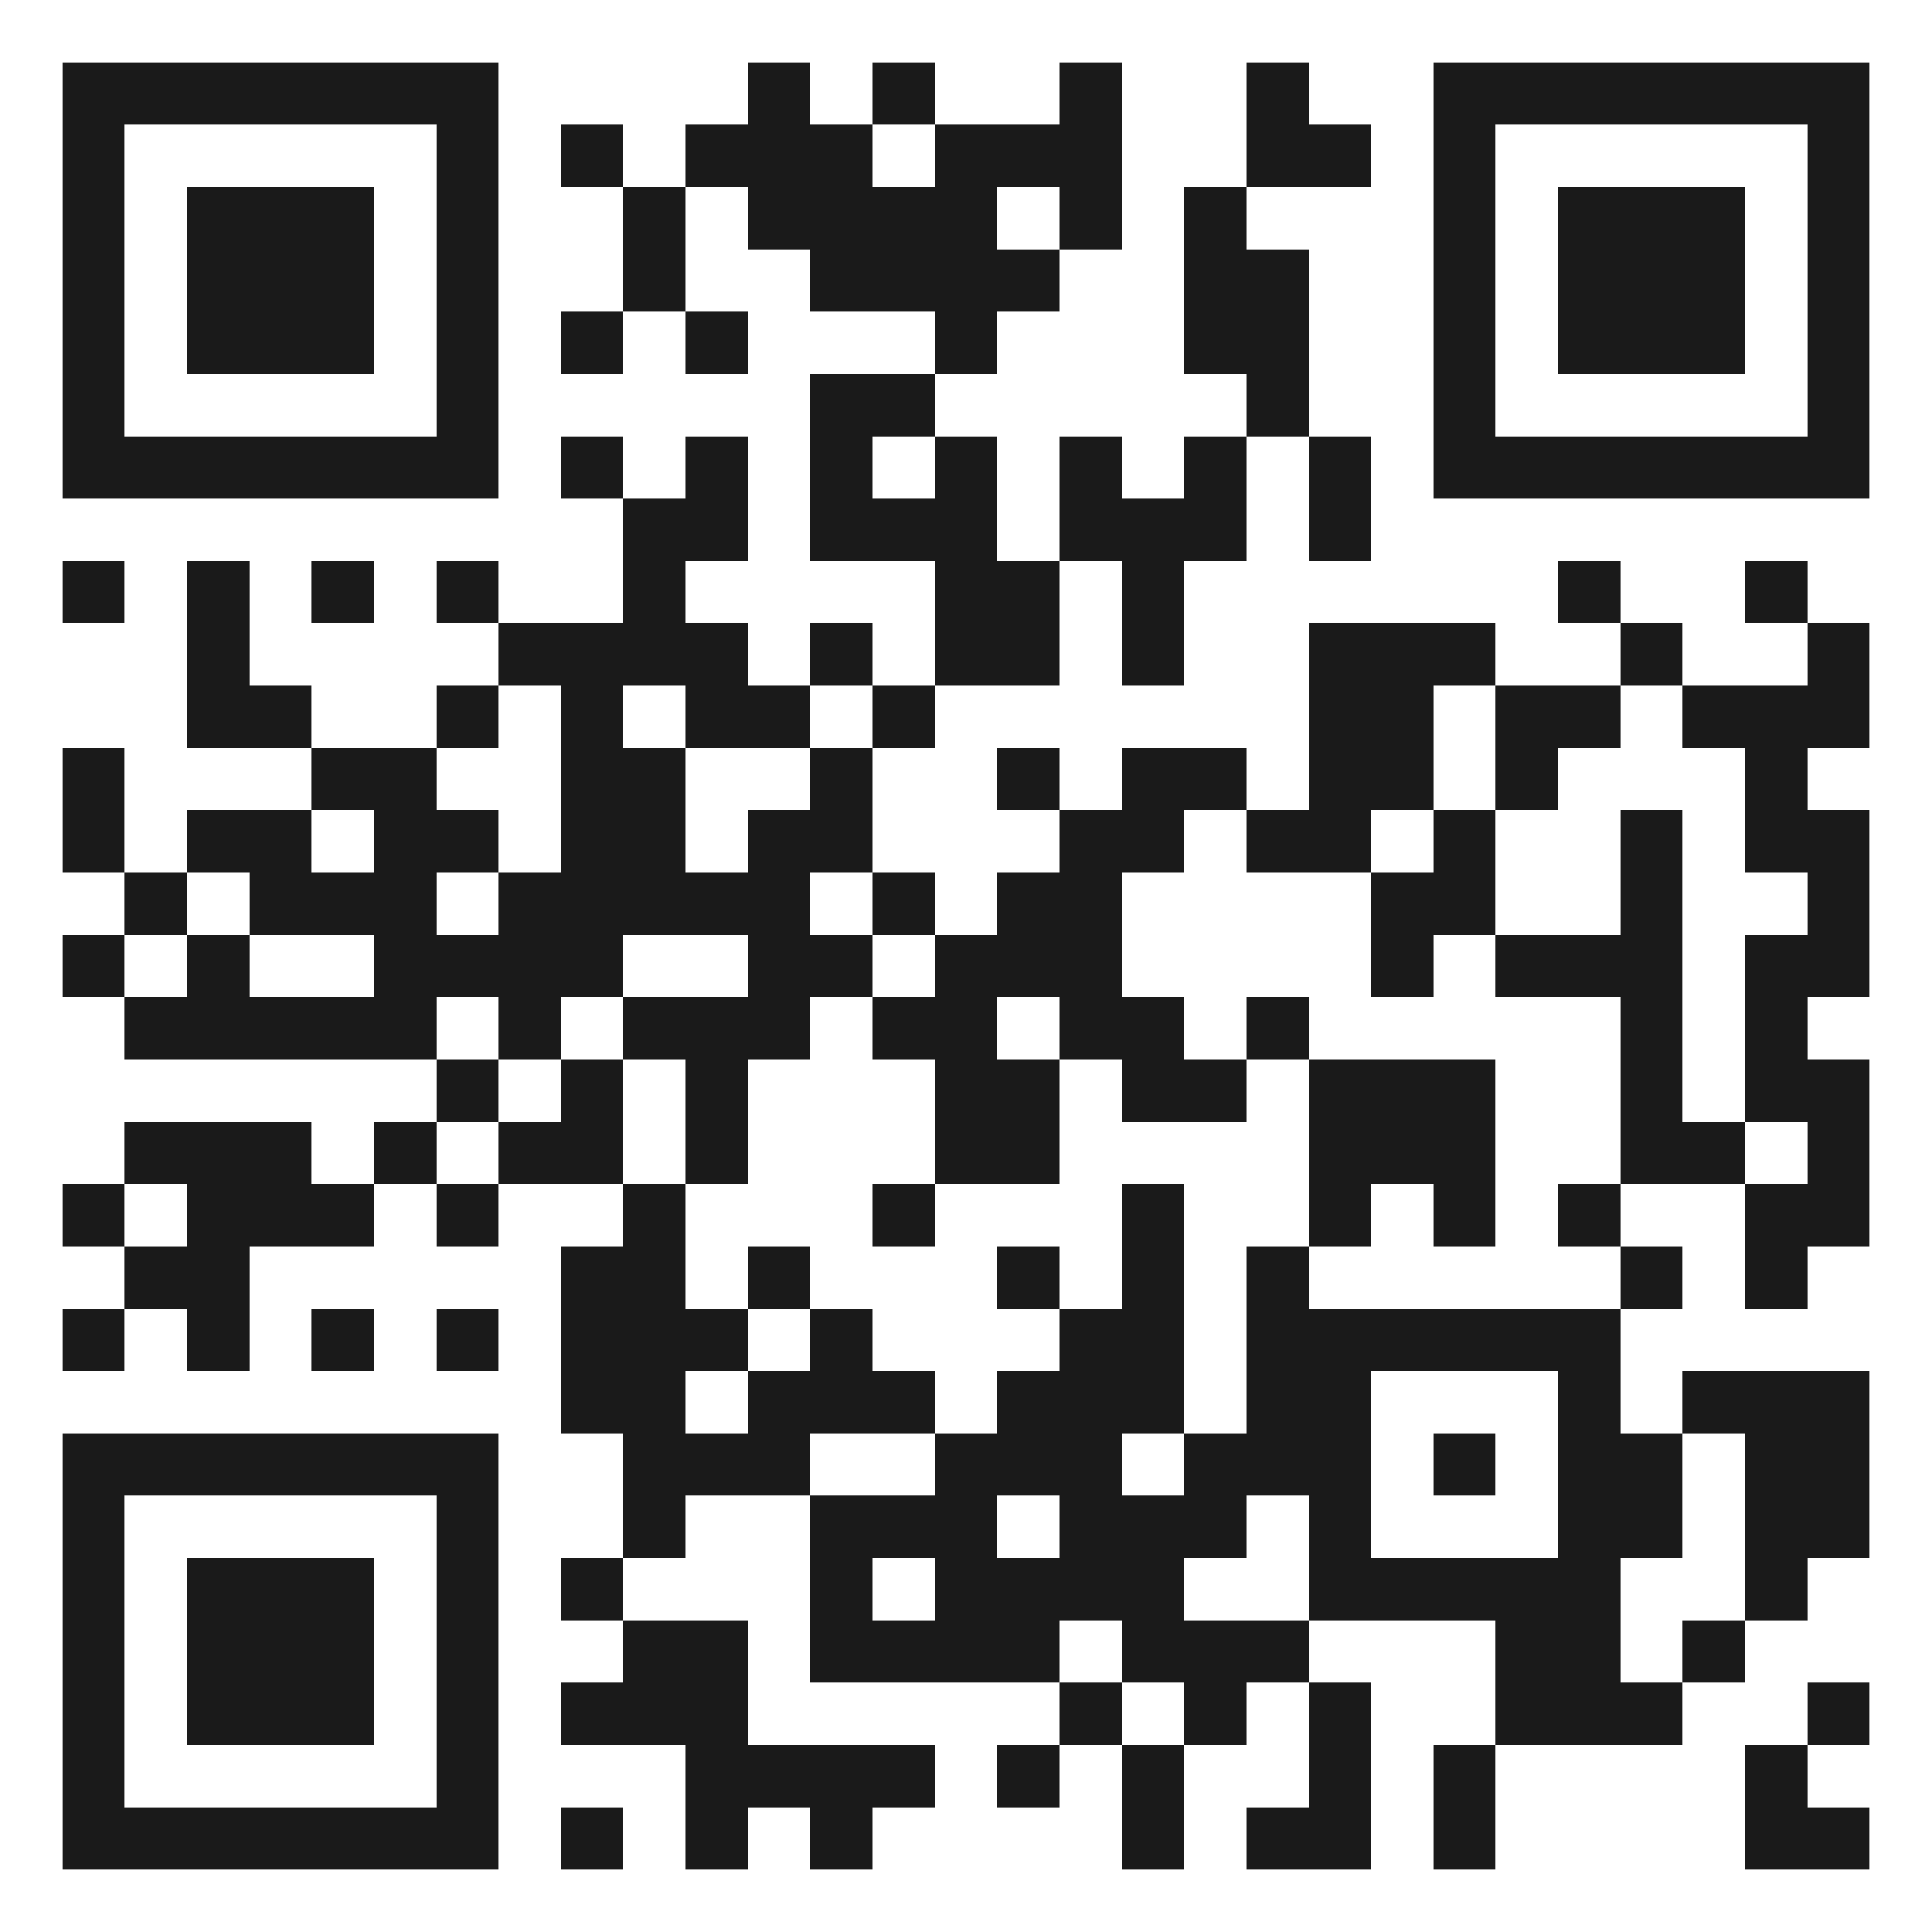
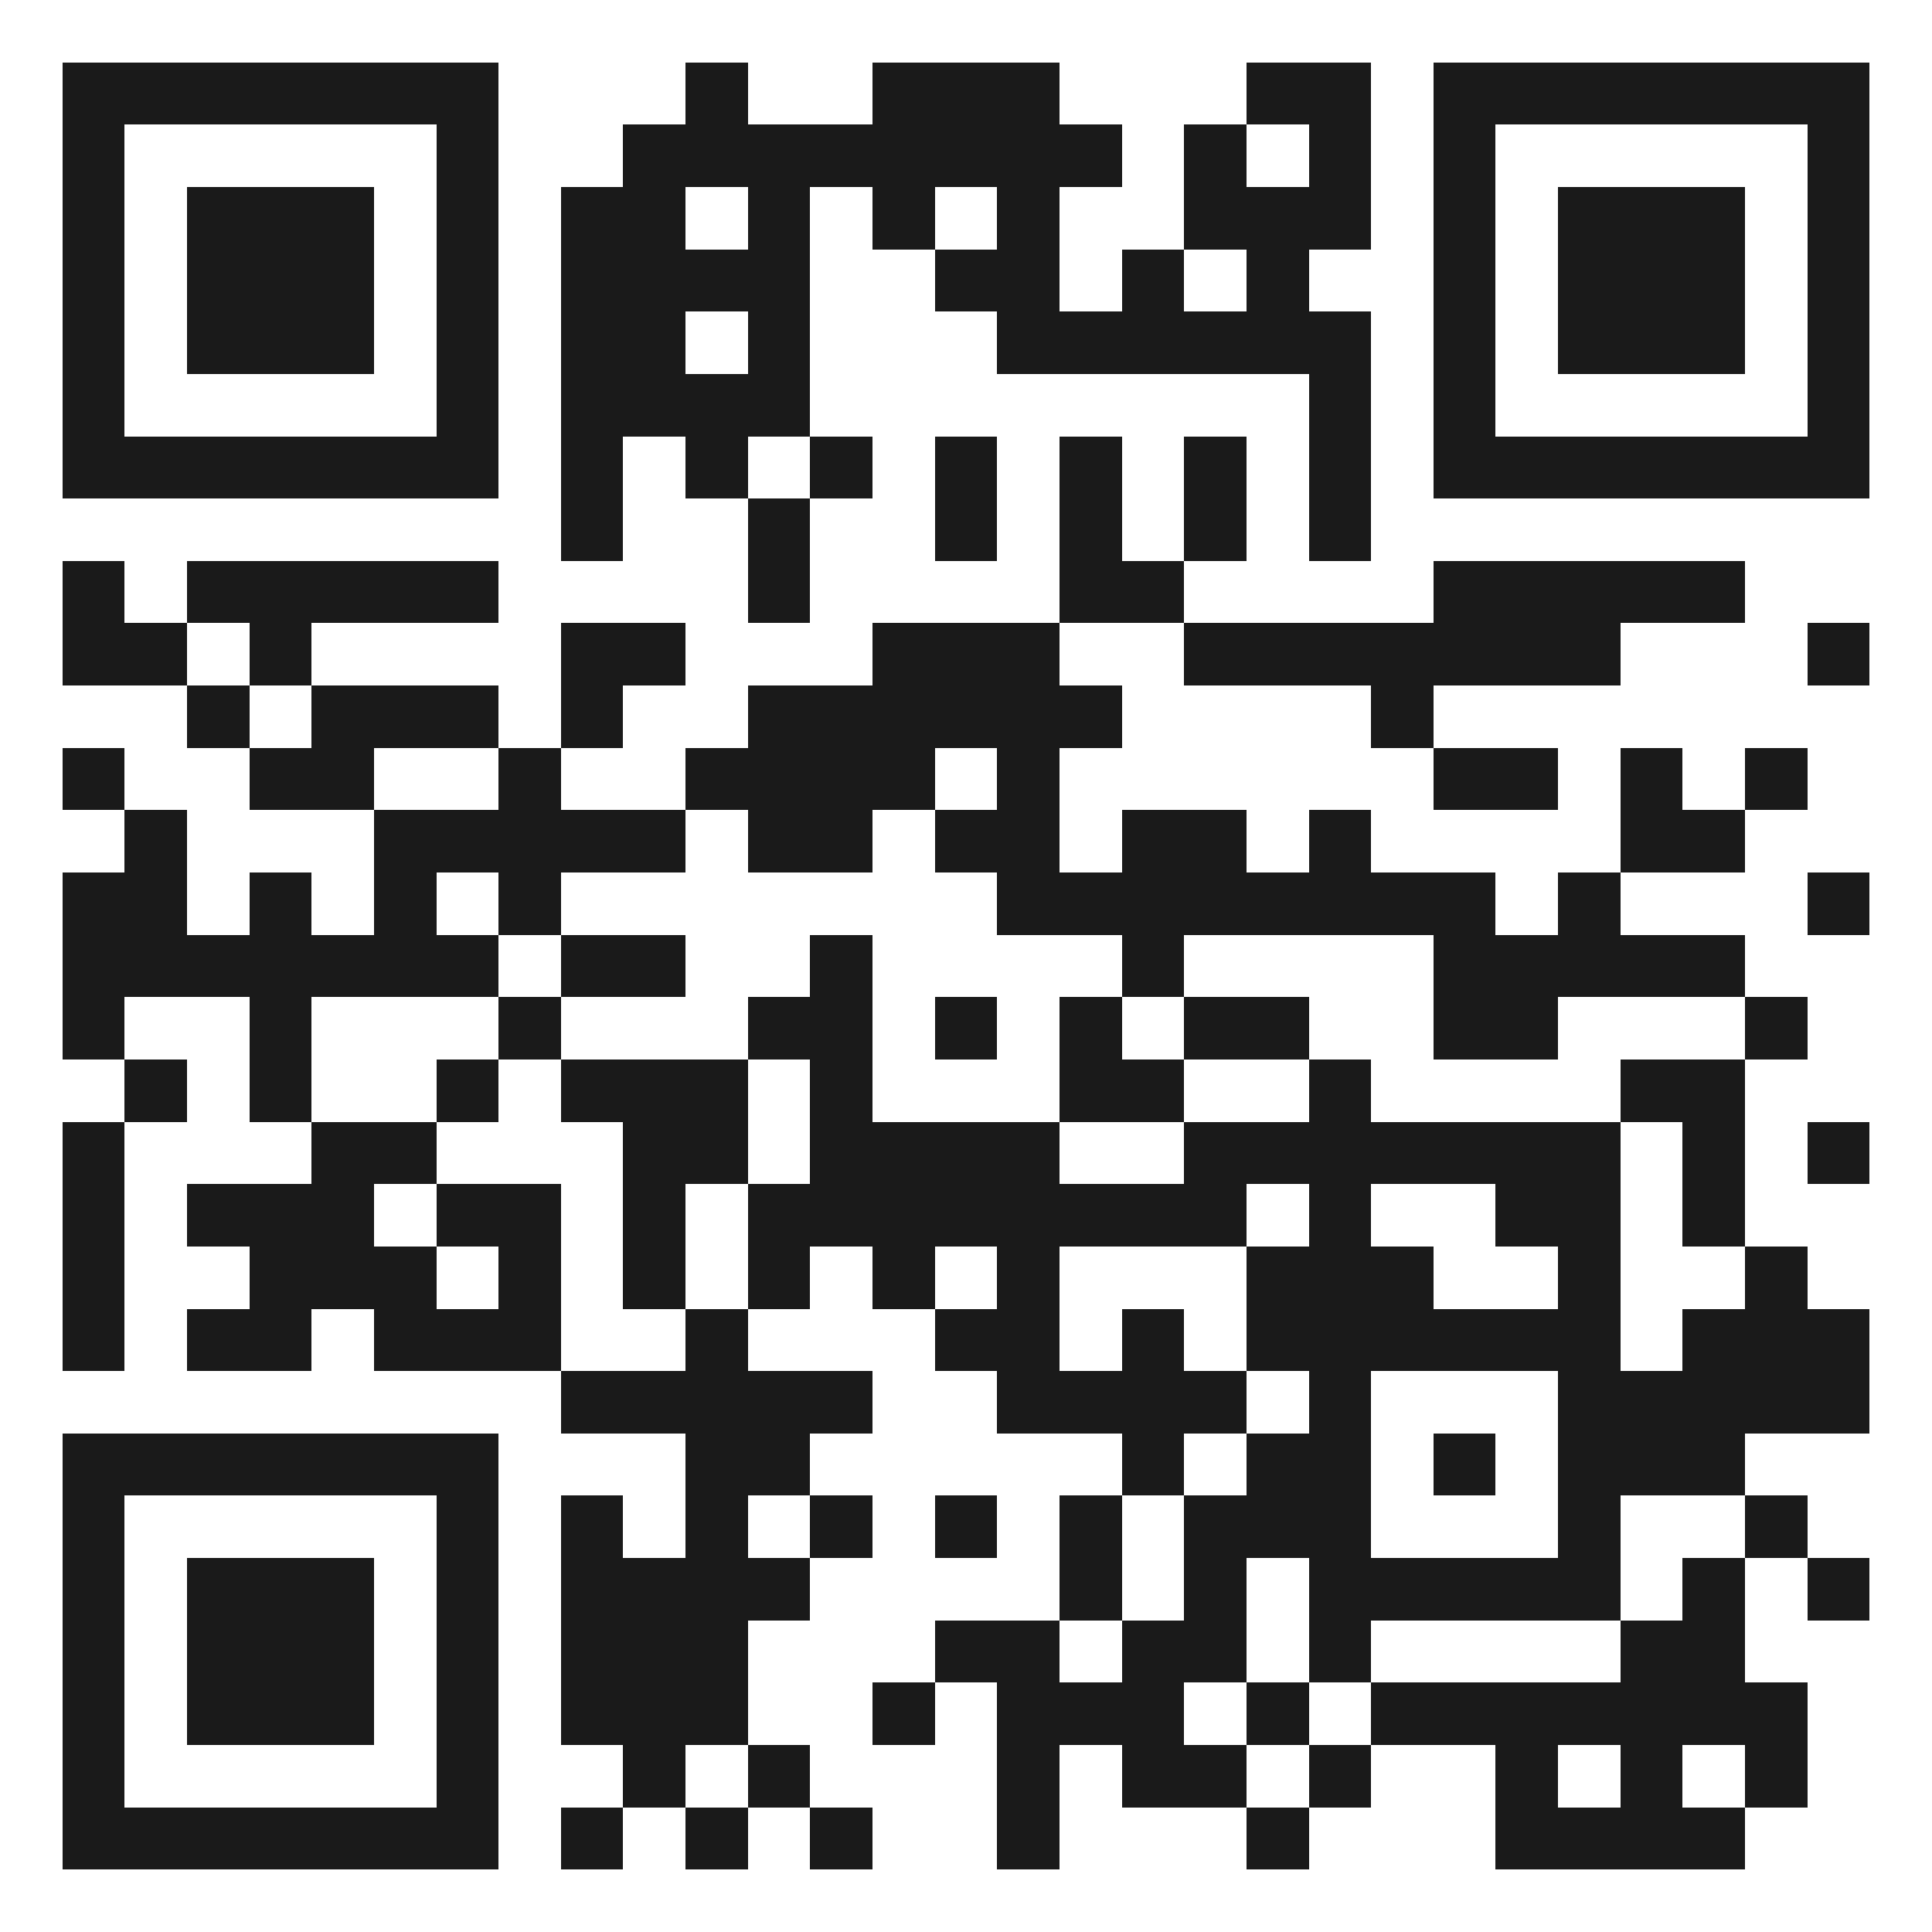
<svg xmlns="http://www.w3.org/2000/svg" width="420" height="420" viewBox="0 0 31 31" shape-rendering="crispEdges">
  <path fill="#ffffff" d="M0 0h31v31H0z" />
-   <path stroke="#1a1a1a" d="M1 1.5h7m4 0h1m1 0h1m2 0h1m2 0h1m2 0h7M1 2.5h1m5 0h1m1 0h1m1 0h3m1 0h3m2 0h2m1 0h1m5 0h1M1 3.5h1m1 0h3m1 0h1m2 0h1m1 0h4m1 0h1m1 0h1m3 0h1m1 0h3m1 0h1M1 4.5h1m1 0h3m1 0h1m2 0h1m2 0h4m2 0h2m2 0h1m1 0h3m1 0h1M1 5.5h1m1 0h3m1 0h1m1 0h1m1 0h1m3 0h1m3 0h2m2 0h1m1 0h3m1 0h1M1 6.5h1m5 0h1m5 0h2m5 0h1m2 0h1m5 0h1M1 7.5h7m1 0h1m1 0h1m1 0h1m1 0h1m1 0h1m1 0h1m1 0h1m1 0h7M10 8.5h2m1 0h3m1 0h3m1 0h1M1 9.5h1m1 0h1m1 0h1m1 0h1m2 0h1m4 0h2m1 0h1m6 0h1m2 0h1M3 10.5h1m4 0h4m1 0h1m1 0h2m1 0h1m2 0h3m2 0h1m2 0h1M3 11.5h2m2 0h1m1 0h1m1 0h2m1 0h1m6 0h2m1 0h2m1 0h3M1 12.5h1m3 0h2m2 0h2m2 0h1m2 0h1m1 0h2m1 0h2m1 0h1m3 0h1M1 13.5h1m1 0h2m1 0h2m1 0h2m1 0h2m3 0h2m1 0h2m1 0h1m2 0h1m1 0h2M2 14.5h1m1 0h3m1 0h5m1 0h1m1 0h2m4 0h2m2 0h1m2 0h1M1 15.5h1m1 0h1m2 0h4m2 0h2m1 0h3m4 0h1m1 0h3m1 0h2M2 16.5h5m1 0h1m1 0h3m1 0h2m1 0h2m1 0h1m5 0h1m1 0h1M7 17.5h1m1 0h1m1 0h1m3 0h2m1 0h2m1 0h3m2 0h1m1 0h2M2 18.5h3m1 0h1m1 0h2m1 0h1m3 0h2m4 0h3m2 0h2m1 0h1M1 19.5h1m1 0h3m1 0h1m2 0h1m3 0h1m3 0h1m2 0h1m1 0h1m1 0h1m2 0h2M2 20.5h2m5 0h2m1 0h1m3 0h1m1 0h1m1 0h1m5 0h1m1 0h1M1 21.5h1m1 0h1m1 0h1m1 0h1m1 0h3m1 0h1m3 0h2m1 0h6M9 22.5h2m1 0h3m1 0h3m1 0h2m3 0h1m1 0h3M1 23.5h7m2 0h3m2 0h3m1 0h3m1 0h1m1 0h2m1 0h2M1 24.5h1m5 0h1m2 0h1m2 0h3m1 0h3m1 0h1m3 0h2m1 0h2M1 25.5h1m1 0h3m1 0h1m1 0h1m3 0h1m1 0h4m2 0h5m2 0h1M1 26.5h1m1 0h3m1 0h1m2 0h2m1 0h4m1 0h3m3 0h2m1 0h1M1 27.5h1m1 0h3m1 0h1m1 0h3m5 0h1m1 0h1m1 0h1m2 0h3m2 0h1M1 28.5h1m5 0h1m3 0h4m1 0h1m1 0h1m2 0h1m1 0h1m4 0h1M1 29.5h7m1 0h1m1 0h1m1 0h1m4 0h1m1 0h2m1 0h1m4 0h2" />
+   <path stroke="#1a1a1a" d="M1 1.5h7m3 0h1m2 0h3m3 0h2m1 0h7M1 2.5h1m5 0h1m2 0h8m1 0h1m1 0h1m1 0h1m5 0h1M1 3.5h1m1 0h3m1 0h1m1 0h2m1 0h1m1 0h1m1 0h1m2 0h3m1 0h1m1 0h3m1 0h1M1 4.5h1m1 0h3m1 0h1m1 0h4m2 0h2m1 0h1m1 0h1m2 0h1m1 0h3m1 0h1M1 5.5h1m1 0h3m1 0h1m1 0h2m1 0h1m3 0h6m1 0h1m1 0h3m1 0h1M1 6.5h1m5 0h1m1 0h4m8 0h1m1 0h1m5 0h1M1 7.5h7m1 0h1m1 0h1m1 0h1m1 0h1m1 0h1m1 0h1m1 0h1m1 0h7M9 8.5h1m2 0h1m2 0h1m1 0h1m1 0h1m1 0h1M1 9.5h1m1 0h5m4 0h1m4 0h2m4 0h5M1 10.5h2m1 0h1m4 0h2m3 0h3m2 0h7m3 0h1M3 11.5h1m1 0h3m1 0h1m2 0h6m4 0h1M1 12.5h1m2 0h2m2 0h1m2 0h4m1 0h1m6 0h2m1 0h1m1 0h1M2 13.5h1m3 0h5m1 0h2m1 0h2m1 0h2m1 0h1m4 0h2M1 14.5h2m1 0h1m1 0h1m1 0h1m7 0h8m1 0h1m3 0h1M1 15.5h7m1 0h2m2 0h1m4 0h1m4 0h5M1 16.5h1m2 0h1m3 0h1m3 0h2m1 0h1m1 0h1m1 0h2m2 0h2m3 0h1M2 17.5h1m1 0h1m2 0h1m1 0h3m1 0h1m3 0h2m2 0h1m4 0h2M1 18.5h1m3 0h2m3 0h2m1 0h4m2 0h7m1 0h1m1 0h1M1 19.5h1m1 0h3m1 0h2m1 0h1m1 0h8m1 0h1m2 0h2m1 0h1M1 20.5h1m2 0h3m1 0h1m1 0h1m1 0h1m1 0h1m1 0h1m3 0h3m2 0h1m2 0h1M1 21.5h1m1 0h2m1 0h3m2 0h1m3 0h2m1 0h1m1 0h6m1 0h3M9 22.5h5m2 0h4m1 0h1m3 0h5M1 23.5h7m3 0h2m5 0h1m1 0h2m1 0h1m1 0h3M1 24.5h1m5 0h1m1 0h1m1 0h1m1 0h1m1 0h1m1 0h1m1 0h3m3 0h1m2 0h1M1 25.5h1m1 0h3m1 0h1m1 0h4m4 0h1m1 0h1m1 0h5m1 0h1m1 0h1M1 26.5h1m1 0h3m1 0h1m1 0h3m3 0h2m1 0h2m1 0h1m4 0h2M1 27.5h1m1 0h3m1 0h1m1 0h3m2 0h1m1 0h3m1 0h1m1 0h7M1 28.5h1m5 0h1m2 0h1m1 0h1m3 0h1m1 0h2m1 0h1m2 0h1m1 0h1m1 0h1M1 29.5h7m1 0h1m1 0h1m1 0h1m2 0h1m3 0h1m3 0h4" />
</svg>
